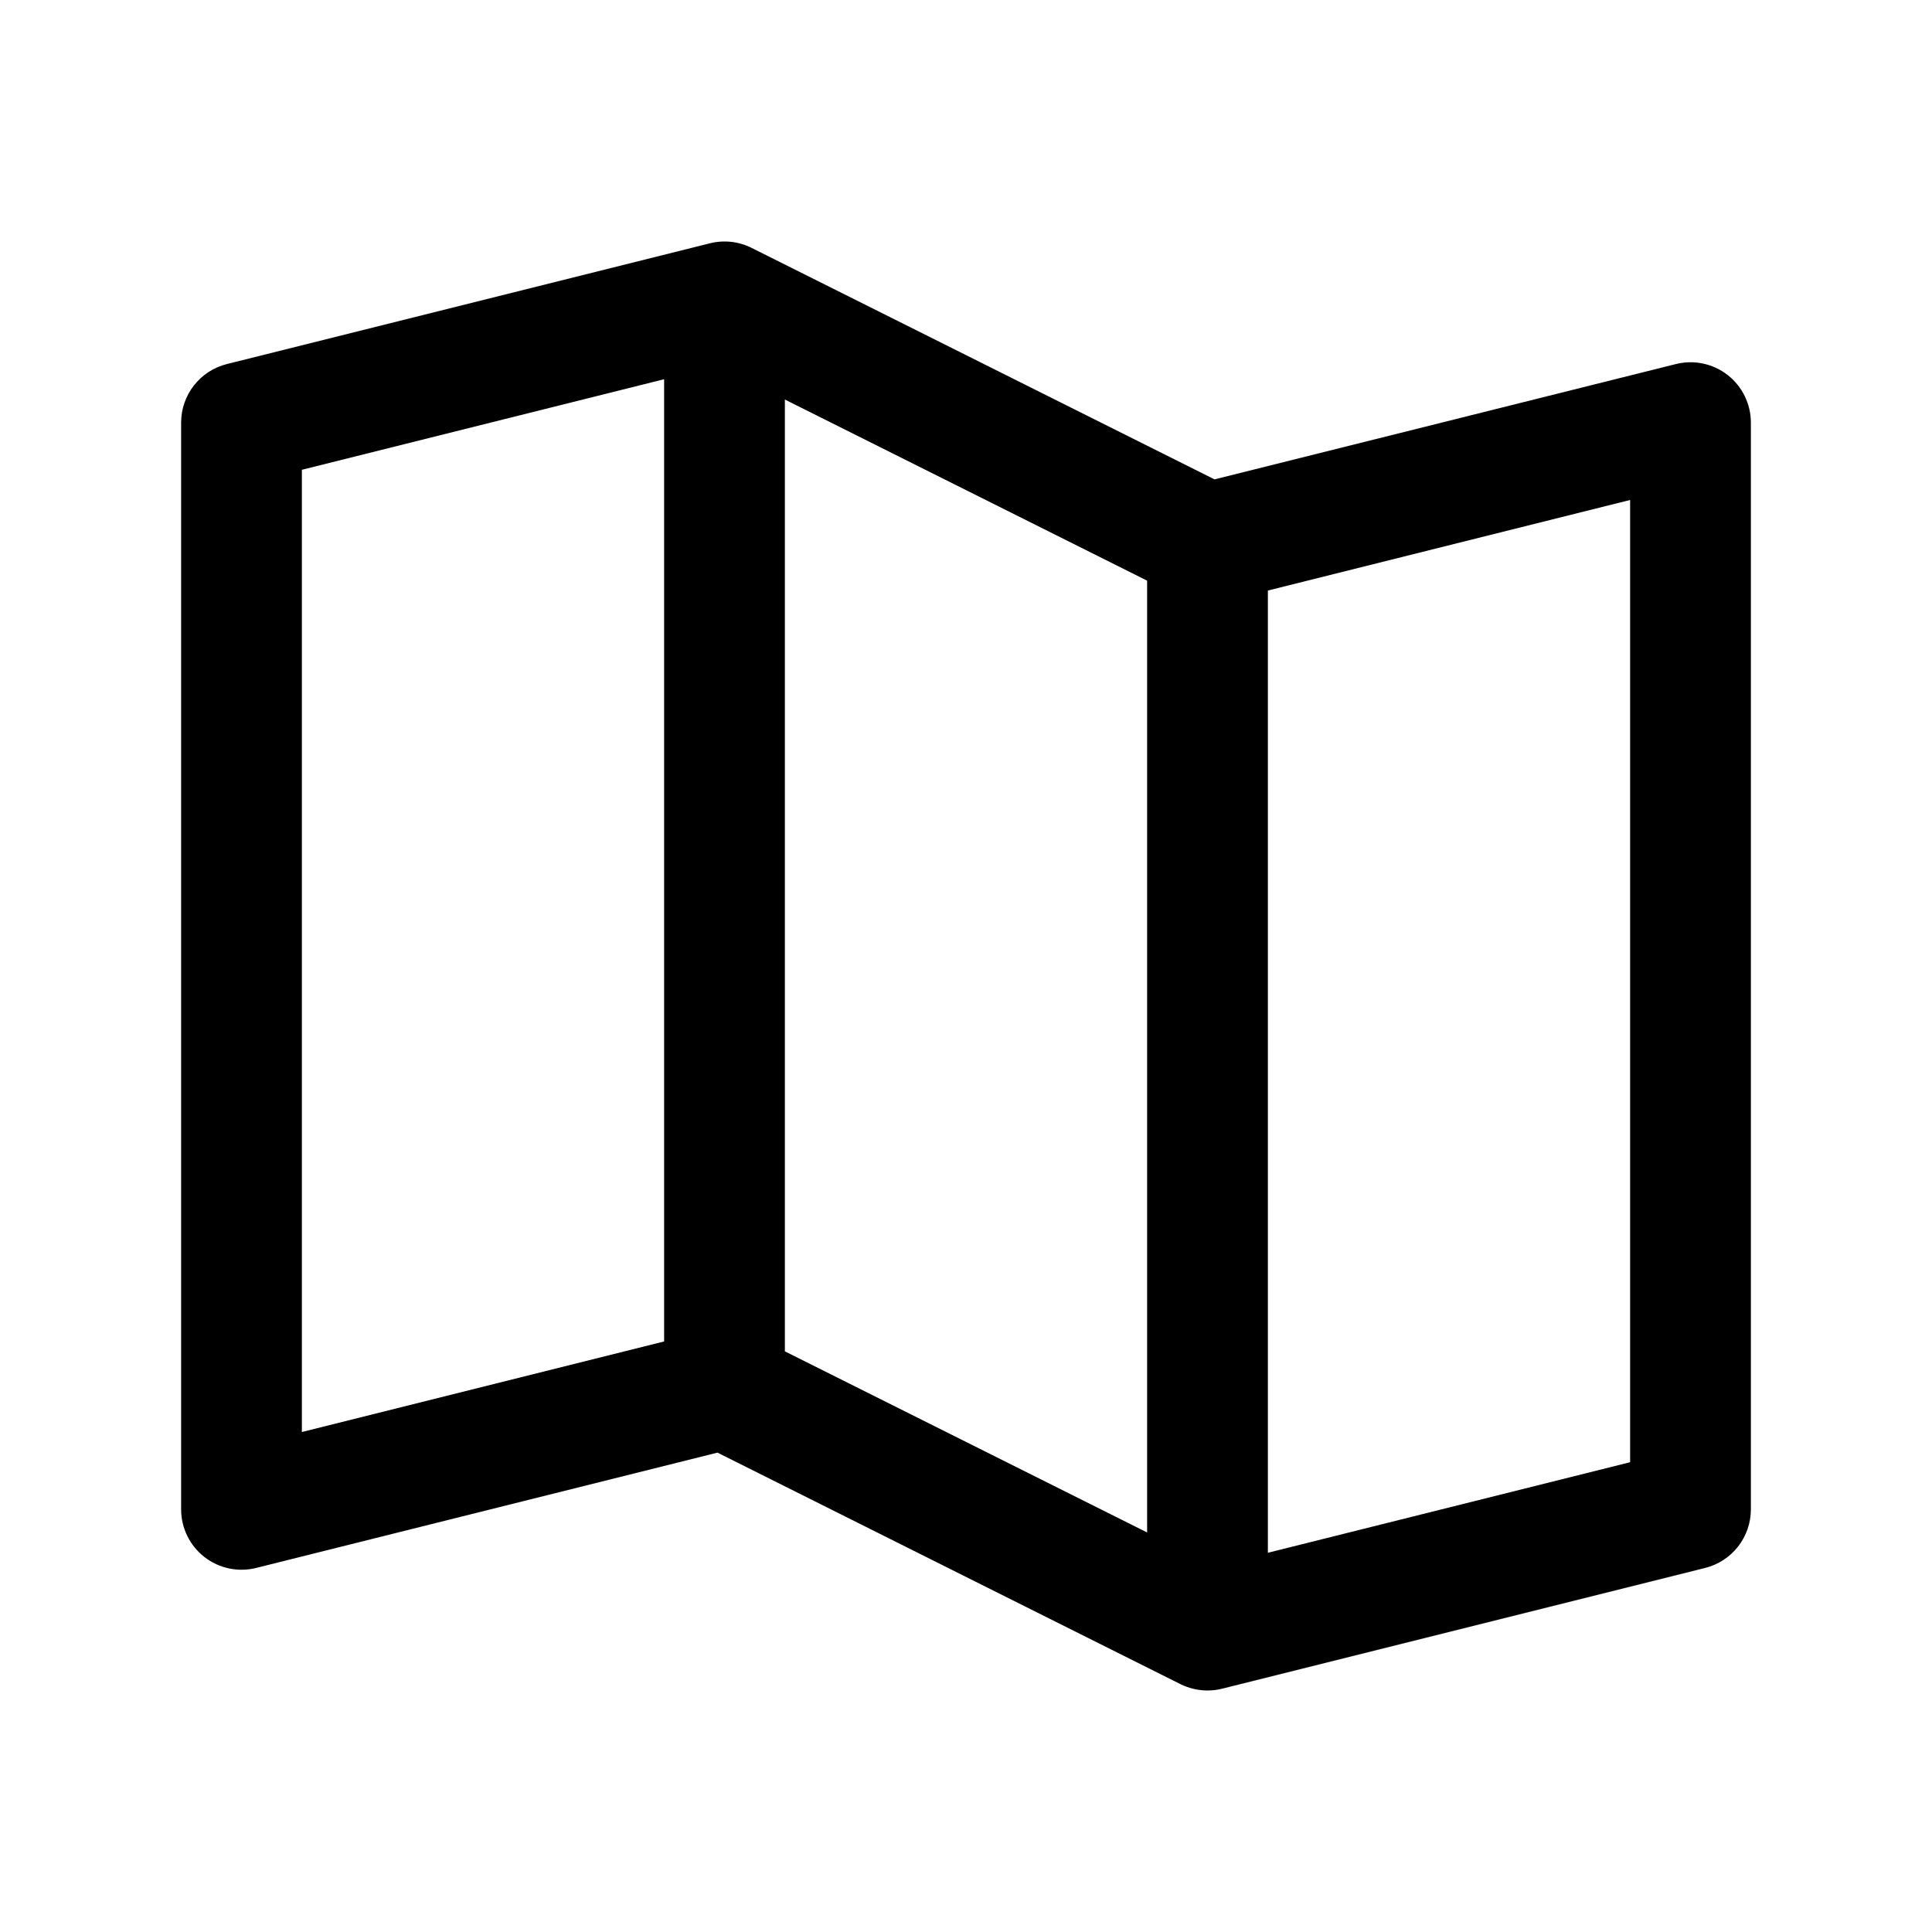
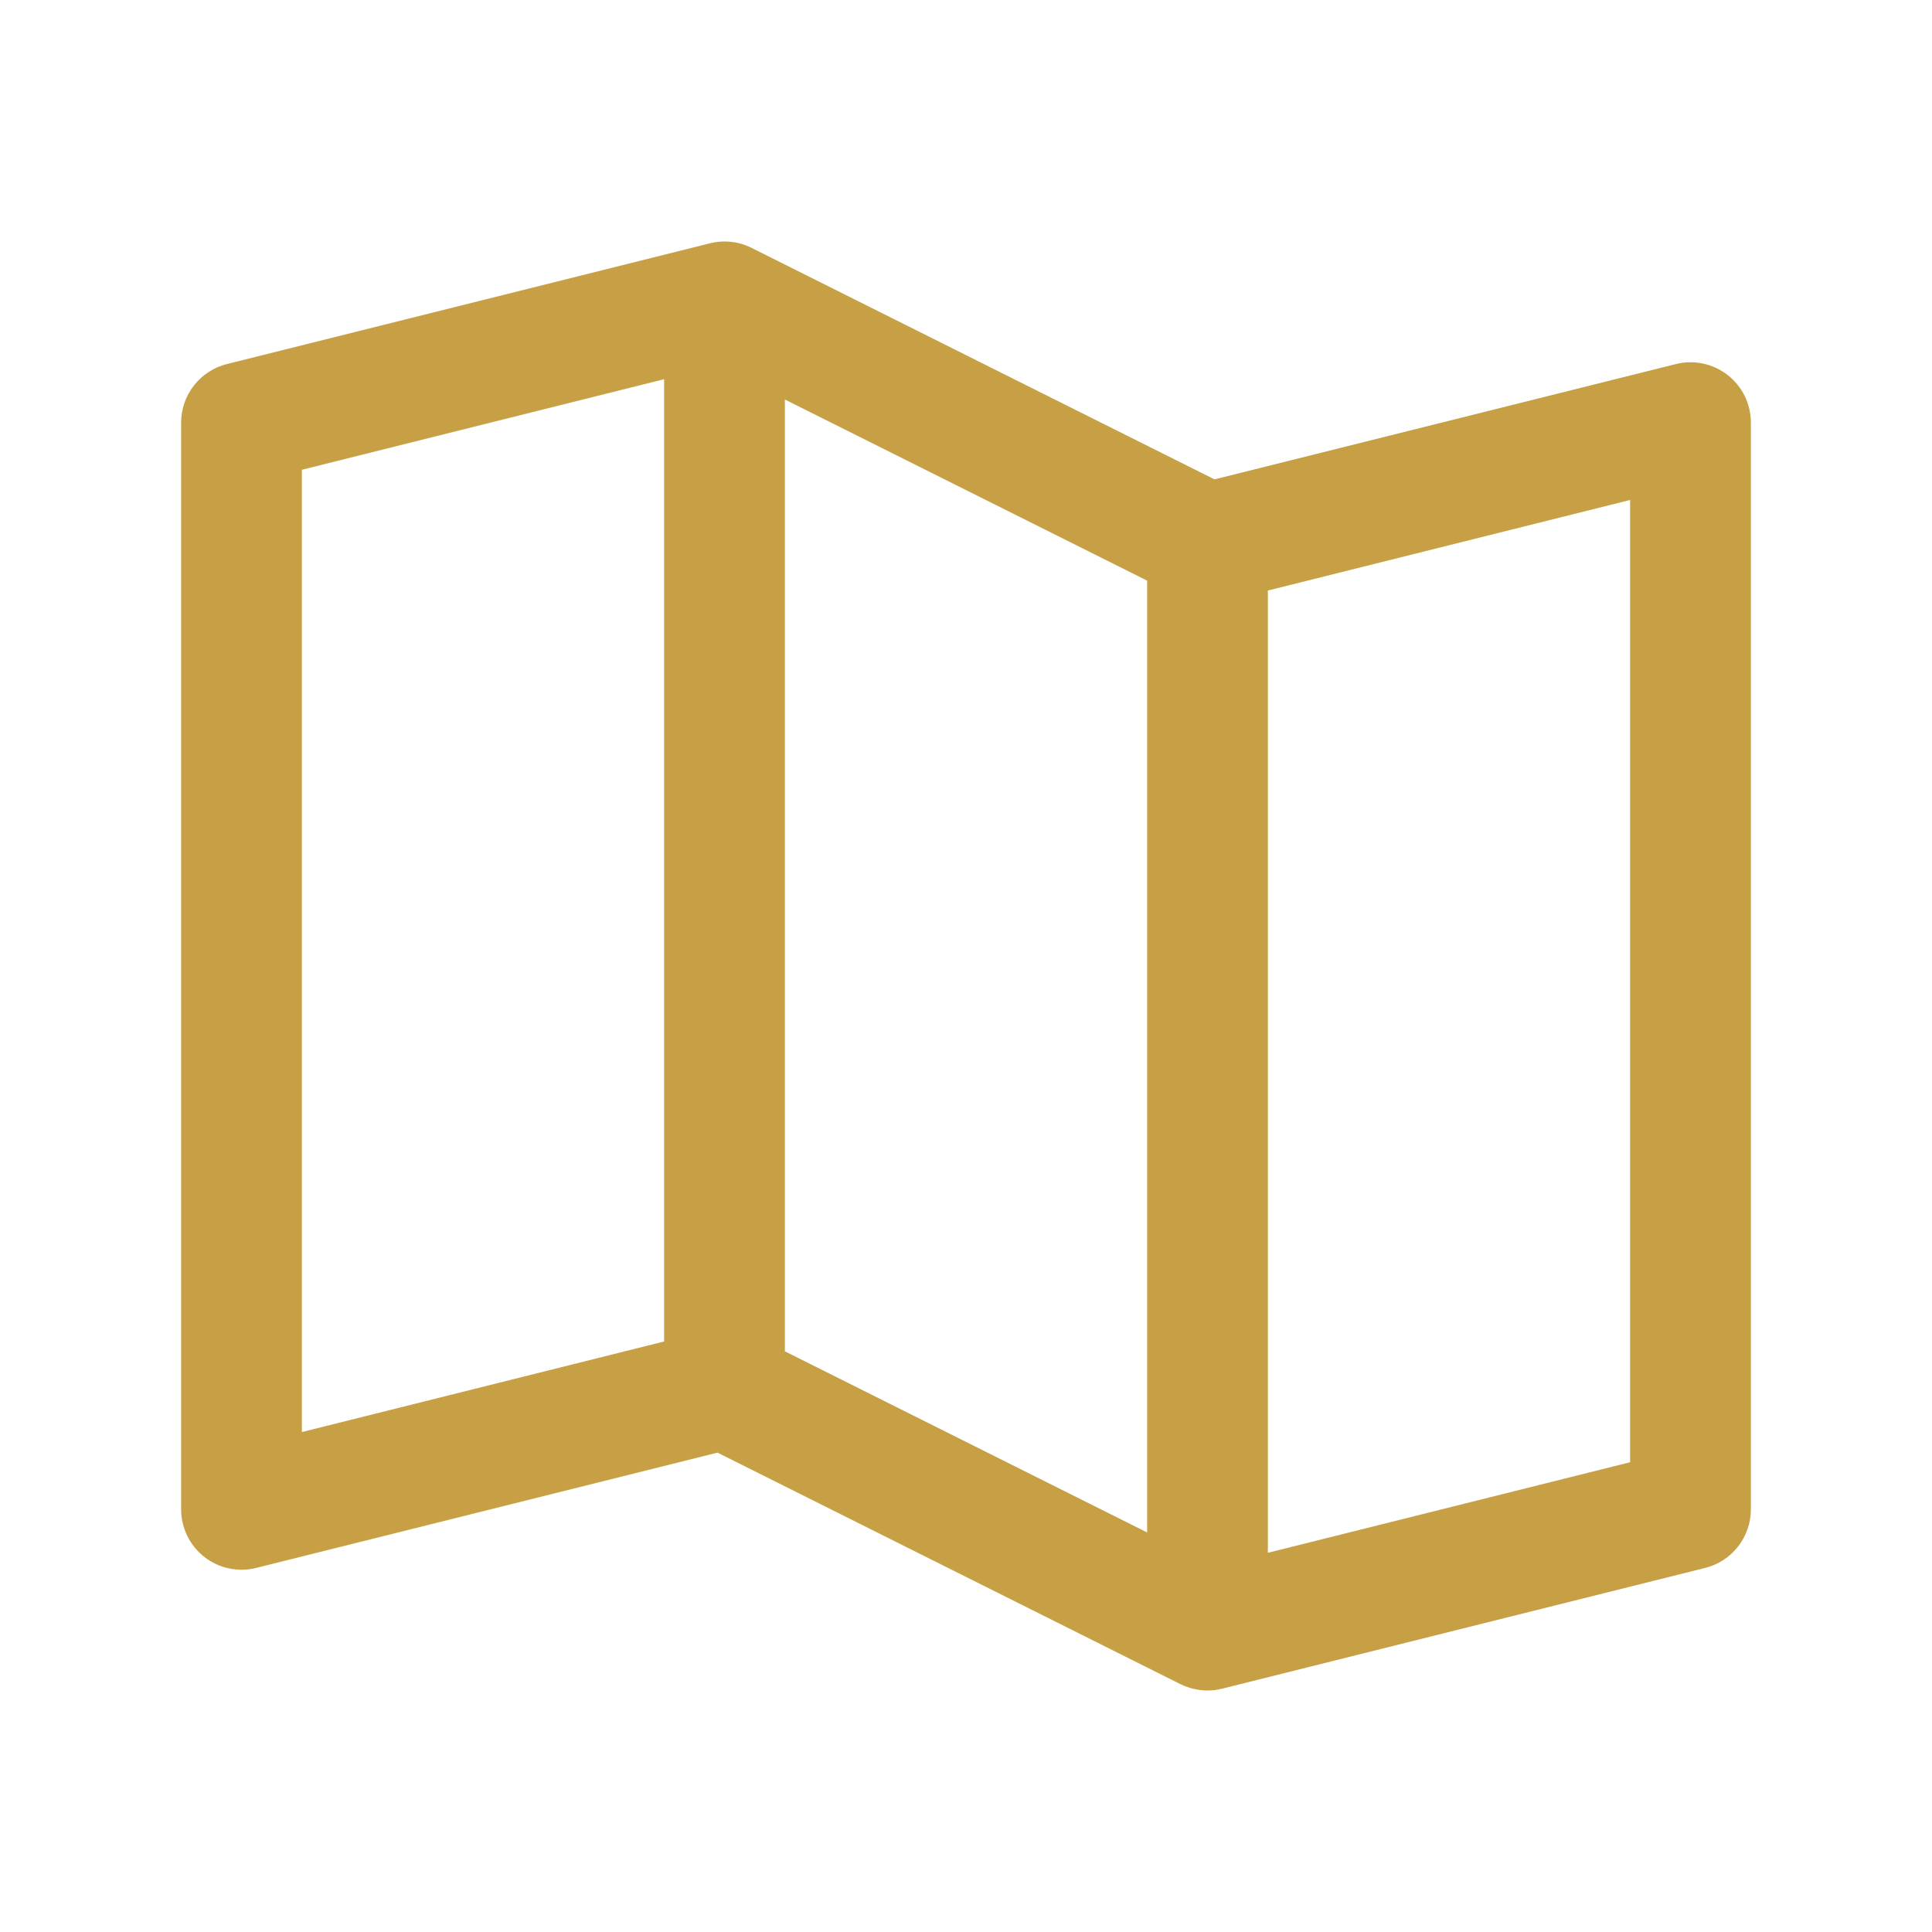
- <svg xmlns="http://www.w3.org/2000/svg" width="32" height="32" fill="#000000" viewBox="0 0 256 256">
-   <path d="M228.92,49.69a8,8,0,0,0-6.86-1.45L160.93,63.52,99.58,32.84a8,8,0,0,0-5.52-.6l-64,16A8,8,0,0,0,24,56V200a8,8,0,0,0,9.94,7.76l61.13-15.28,61.35,30.68A8.15,8.15,0,0,0,160,224a8,8,0,0,0,1.94-.24l64-16A8,8,0,0,0,232,200V56A8,8,0,0,0,228.92,49.69ZM104,52.94l48,24V203.06l-48-24ZM40,62.25l48-12v127.5l-48,12Zm176,131.5-48,12V78.25l48-12Z" />
+ <svg xmlns="http://www.w3.org/2000/svg" width="32" height="32" viewBox="0 0 32 32" fill="none">
+   <path d="M28.615 6.211C28.495 6.118 28.356 6.053 28.207 6.022C28.059 5.99 27.905 5.993 27.758 6.03L20.116 7.94L12.447 4.105C12.234 3.998 11.989 3.972 11.758 4.03L3.757 6.03C3.541 6.084 3.349 6.209 3.212 6.385C3.075 6.56 3 6.777 3 7V25C3 25.152 3.035 25.302 3.101 25.438C3.168 25.575 3.265 25.695 3.385 25.788C3.504 25.881 3.644 25.947 3.793 25.978C3.941 26.009 4.095 26.007 4.242 25.97L11.884 24.06L19.552 27.895C19.692 27.963 19.845 27.999 20 28C20.082 28 20.163 27.99 20.242 27.97L28.242 25.97C28.459 25.916 28.651 25.791 28.788 25.615C28.925 25.439 29 25.223 29 25V7C29 6.848 28.965 6.698 28.899 6.561C28.832 6.424 28.735 6.305 28.615 6.211ZM13 6.617L19 9.617V25.382L13 22.382V6.617ZM5 7.781L11 6.281V22.219L5 23.719V7.781ZM27 24.219L21 25.719V9.781L27 8.281V24.219Z" fill="#C7A045" />
</svg>
